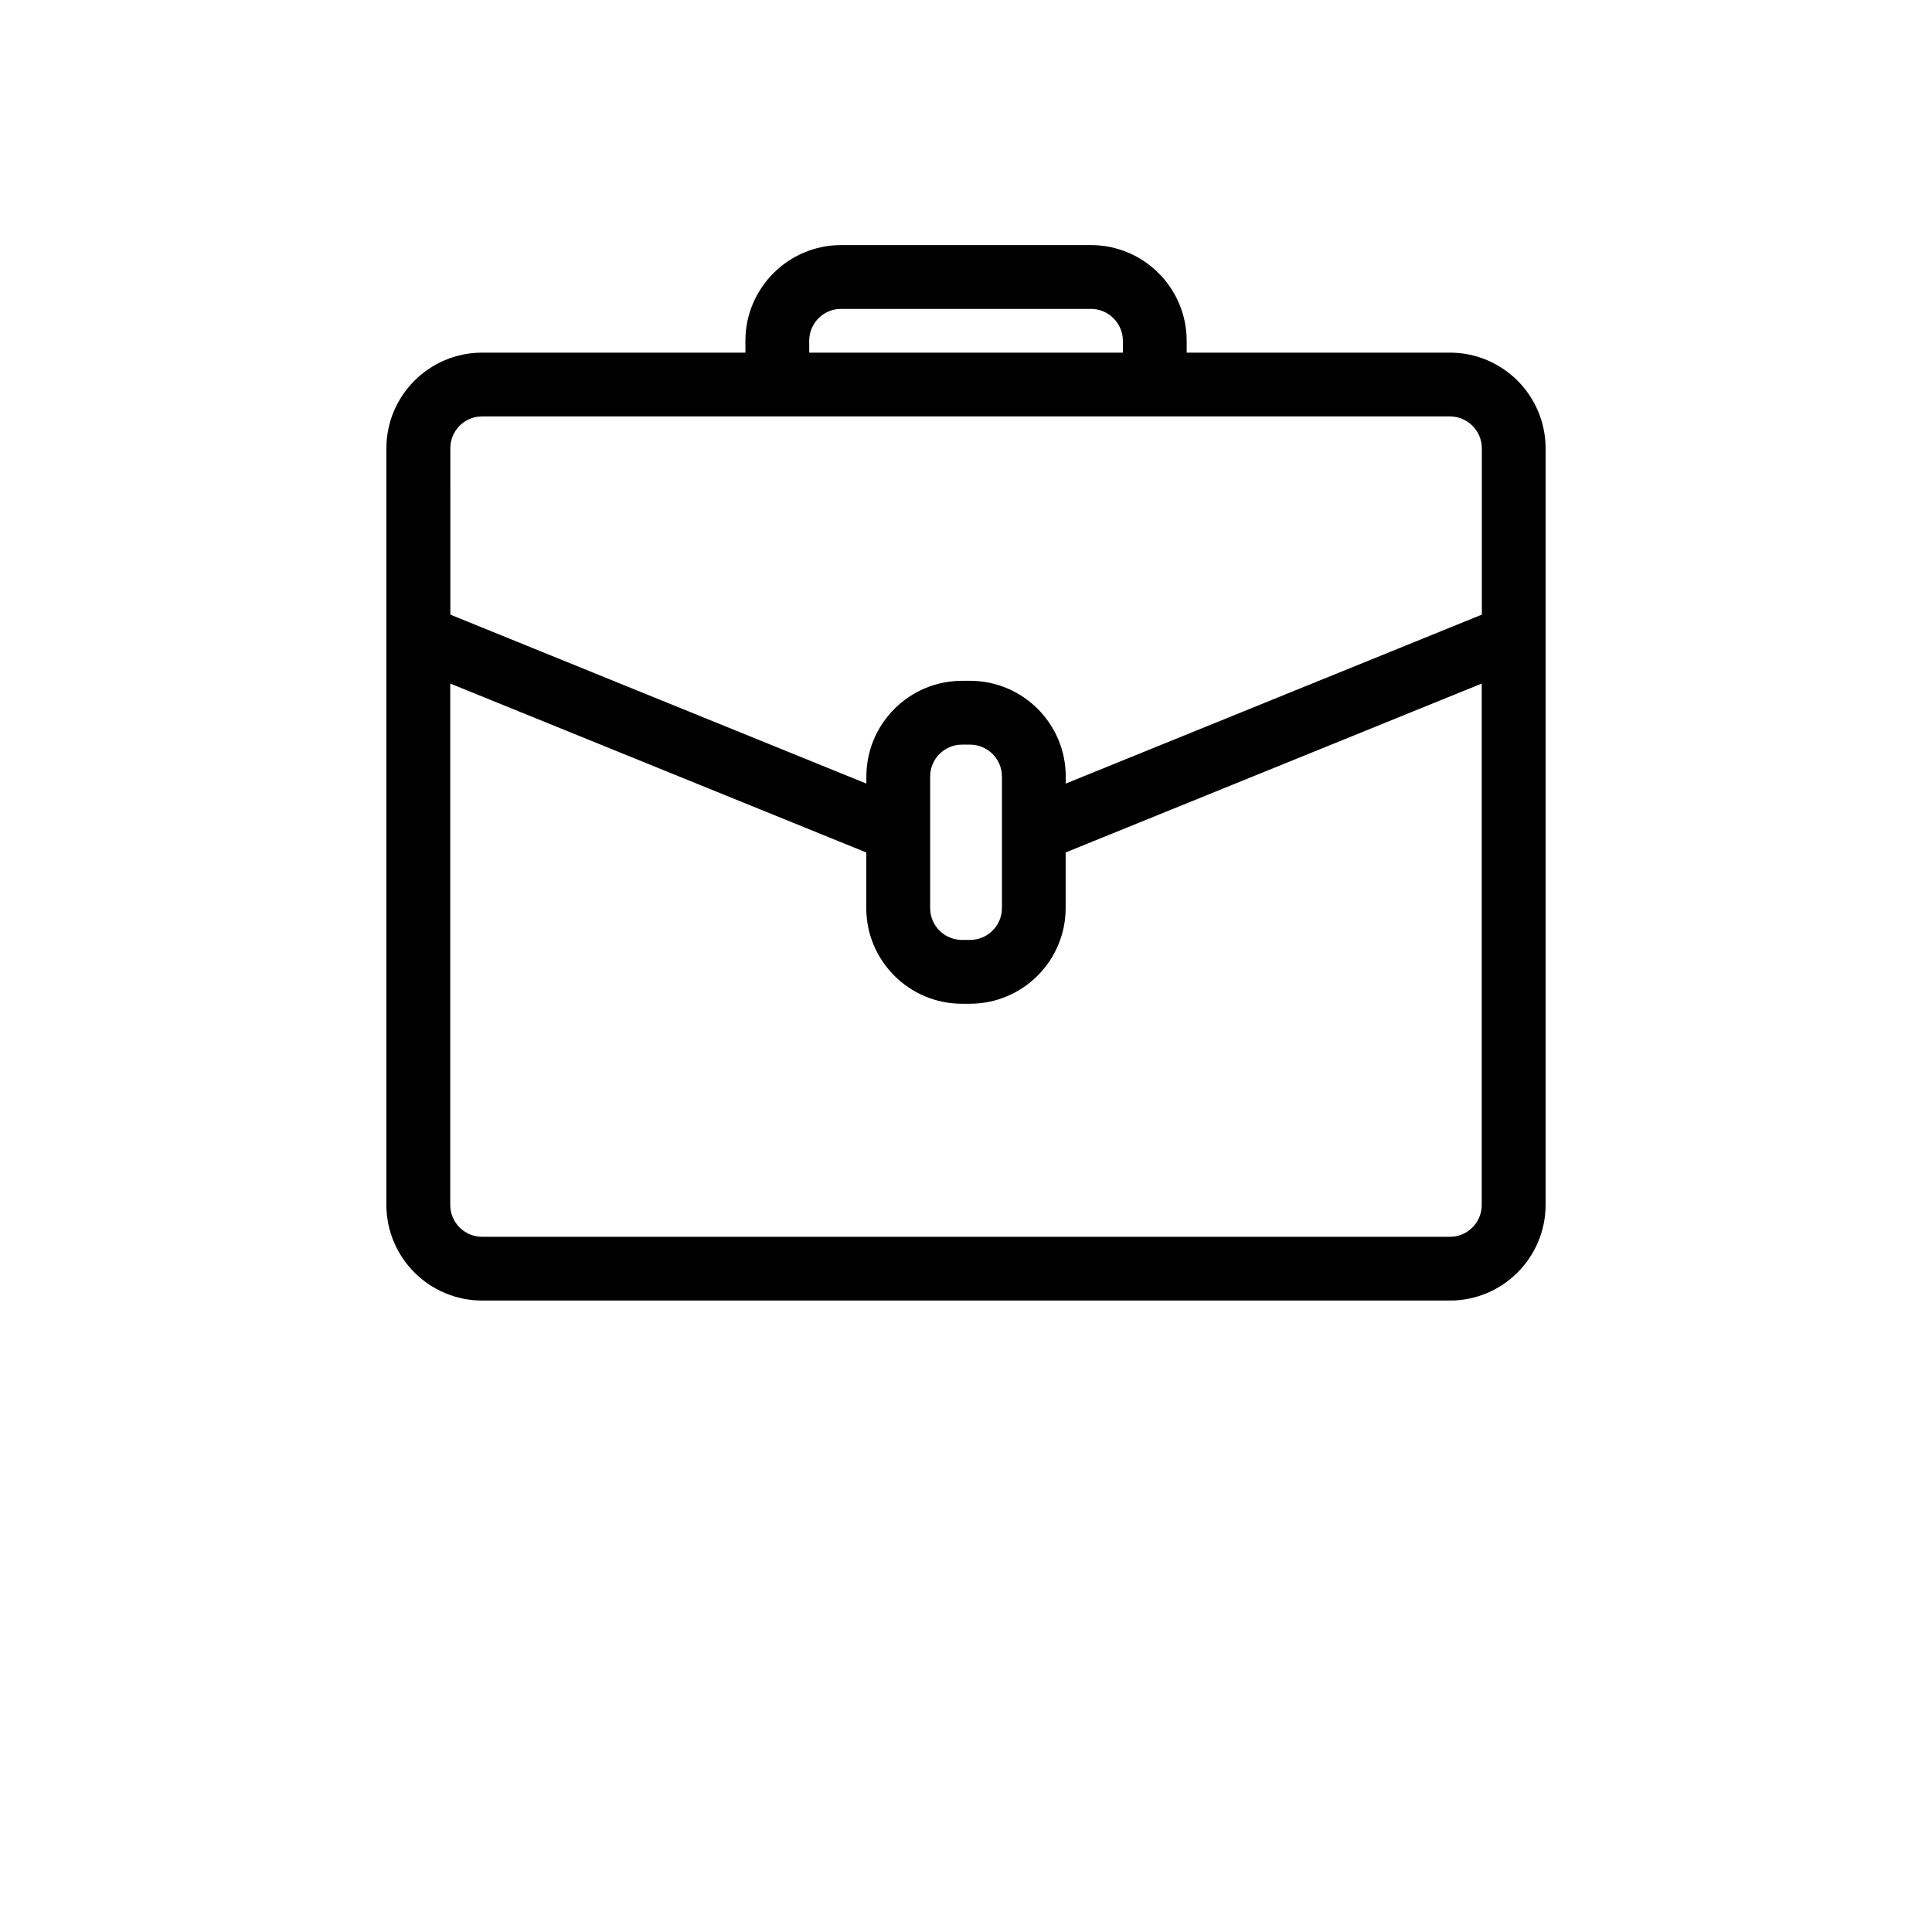
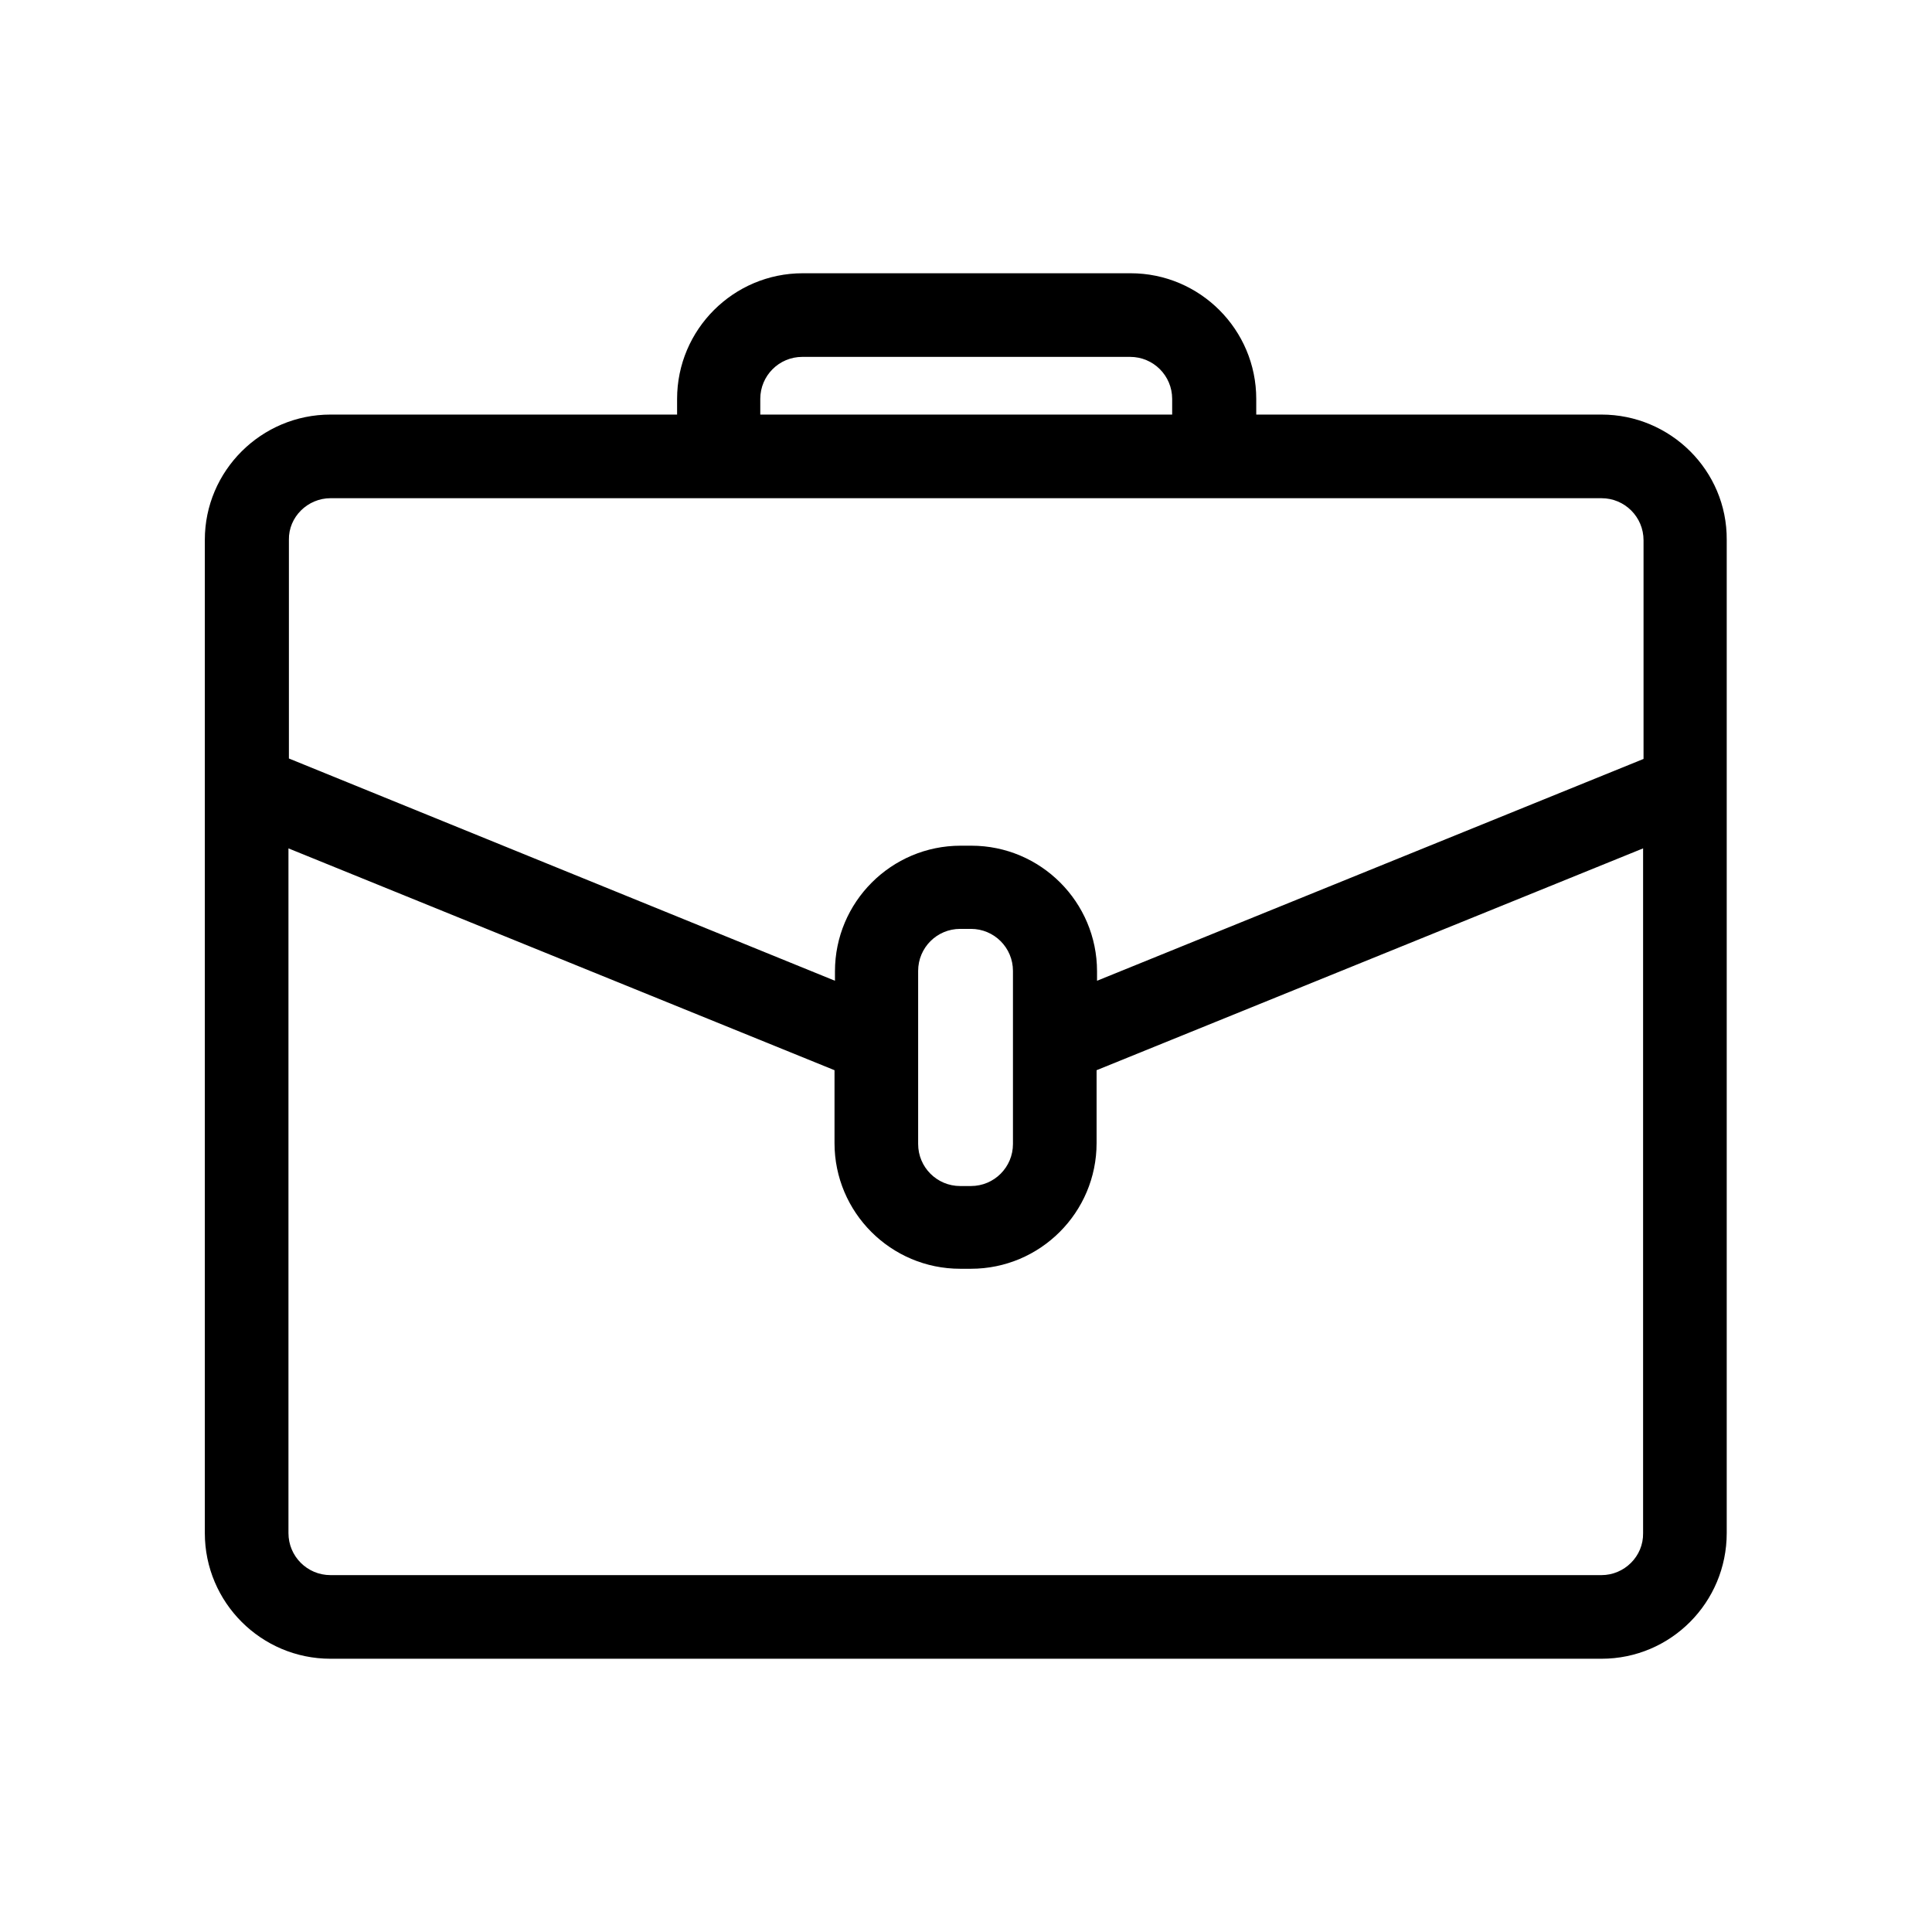
- <svg xmlns="http://www.w3.org/2000/svg" width="700pt" height="700pt" version="1.1" viewBox="0 0 700 700">
-   <path d="m525.35 127.77h-95.391l-0.004-4.285c0-19.129-15.559-34.684-34.684-34.684h-90.512c-19.145 0-34.684 15.574-34.684 34.684v4.289l-95.395-0.004c-19.125 0-34.684 15.543-34.684 34.668v274.09c0 19.145 15.559 34.684 34.684 34.684h350.67c19.109 0 34.648-15.559 34.648-34.684v-274.09c0-19.125-15.559-34.668-34.648-34.668zm-232.16-4.285c0-6.387 5.164-11.566 11.551-11.566h90.512c6.387 0 11.586 5.18 11.586 11.566v4.289h-113.64zm-118.51 27.387h350.67c6.352 0 11.551 5.199 11.551 11.566v60.254l-150.76 61.215v-2.555c0-19.145-15.559-34.684-34.684-34.684h-2.871c-19.145 0-34.684 15.559-34.684 34.684v2.555l-150.73-61.215-0.004-60.254c-0.035-6.367 5.125-11.566 11.512-11.566zm188.34 130.48v47.652c0 6.387-5.199 11.551-11.586 11.551h-2.871c-6.387 0-11.551-5.164-11.551-11.551v-47.652c0-6.387 5.164-11.566 11.551-11.566h2.871c6.391 0 11.586 5.18 11.586 11.566zm162.33 166.76h-350.67c-6.387 0-11.551-5.199-11.551-11.586l0.004-188.86 150.73 61.199v20.125c0 19.145 15.559 34.684 34.684 34.684h2.871c19.145 0 34.684-15.559 34.684-34.684v-20.125l150.76-61.199v188.86c0.035 6.406-5.16 11.586-11.512 11.586z" />
+ <svg xmlns="http://www.w3.org/2000/svg" version="1.1" id="Layer_1" x="0px" y="0px" viewBox="0 0 432 432" style="enable-background:new 0 0 432 432;" xml:space="preserve">
+   <path d="M358.1,92.7h-77.2v-3.5c0-15.5-12.6-28.1-28.1-28.1h-73.3c-15.5,0-28.1,12.6-28.1,28.1v3.5H73.9c-15.5,0-28.1,12.6-28.1,28  v222.1c0,15.5,12.6,28.1,28.1,28.1h284.2c15.5,0,28-12.6,28-28.1V120.7C386.2,105.2,373.5,92.7,358.1,92.7L358.1,92.7z M170,89.2  c0-5.2,4.2-9.4,9.4-9.4h73.3c5.2,0,9.4,4.2,9.4,9.4v3.5H170V89.2z M73.9,111.4h284.2c5.2,0,9.4,4.2,9.4,9.4v48.9l-122.2,49.6v-2.1  c0-15.5-12.6-28.1-28.1-28.1h-2.4c-15.5,0-28.1,12.6-28.1,28.1v2.1L64.6,169.6v-48.9C64.5,115.6,68.8,111.4,73.9,111.4L73.9,111.4z   M226.5,217.1v38.7c0,5.2-4.2,9.4-9.4,9.4h-2.4c-5.2,0-9.4-4.2-9.4-9.4v-38.7c0-5.2,4.2-9.4,9.4-9.4h2.4  C222.3,207.7,226.5,211.9,226.5,217.1z M358.1,352.2H73.9c-5.2,0-9.4-4.2-9.4-9.4V189.7l122.1,49.6v16.3c0,15.5,12.6,28.1,28.1,28.1  h2.4c15.5,0,28.1-12.6,28.1-28.1v-16.3l122.2-49.6v153.1C367.5,348,363.2,352.2,358.1,352.2L358.1,352.2z" />
</svg>
